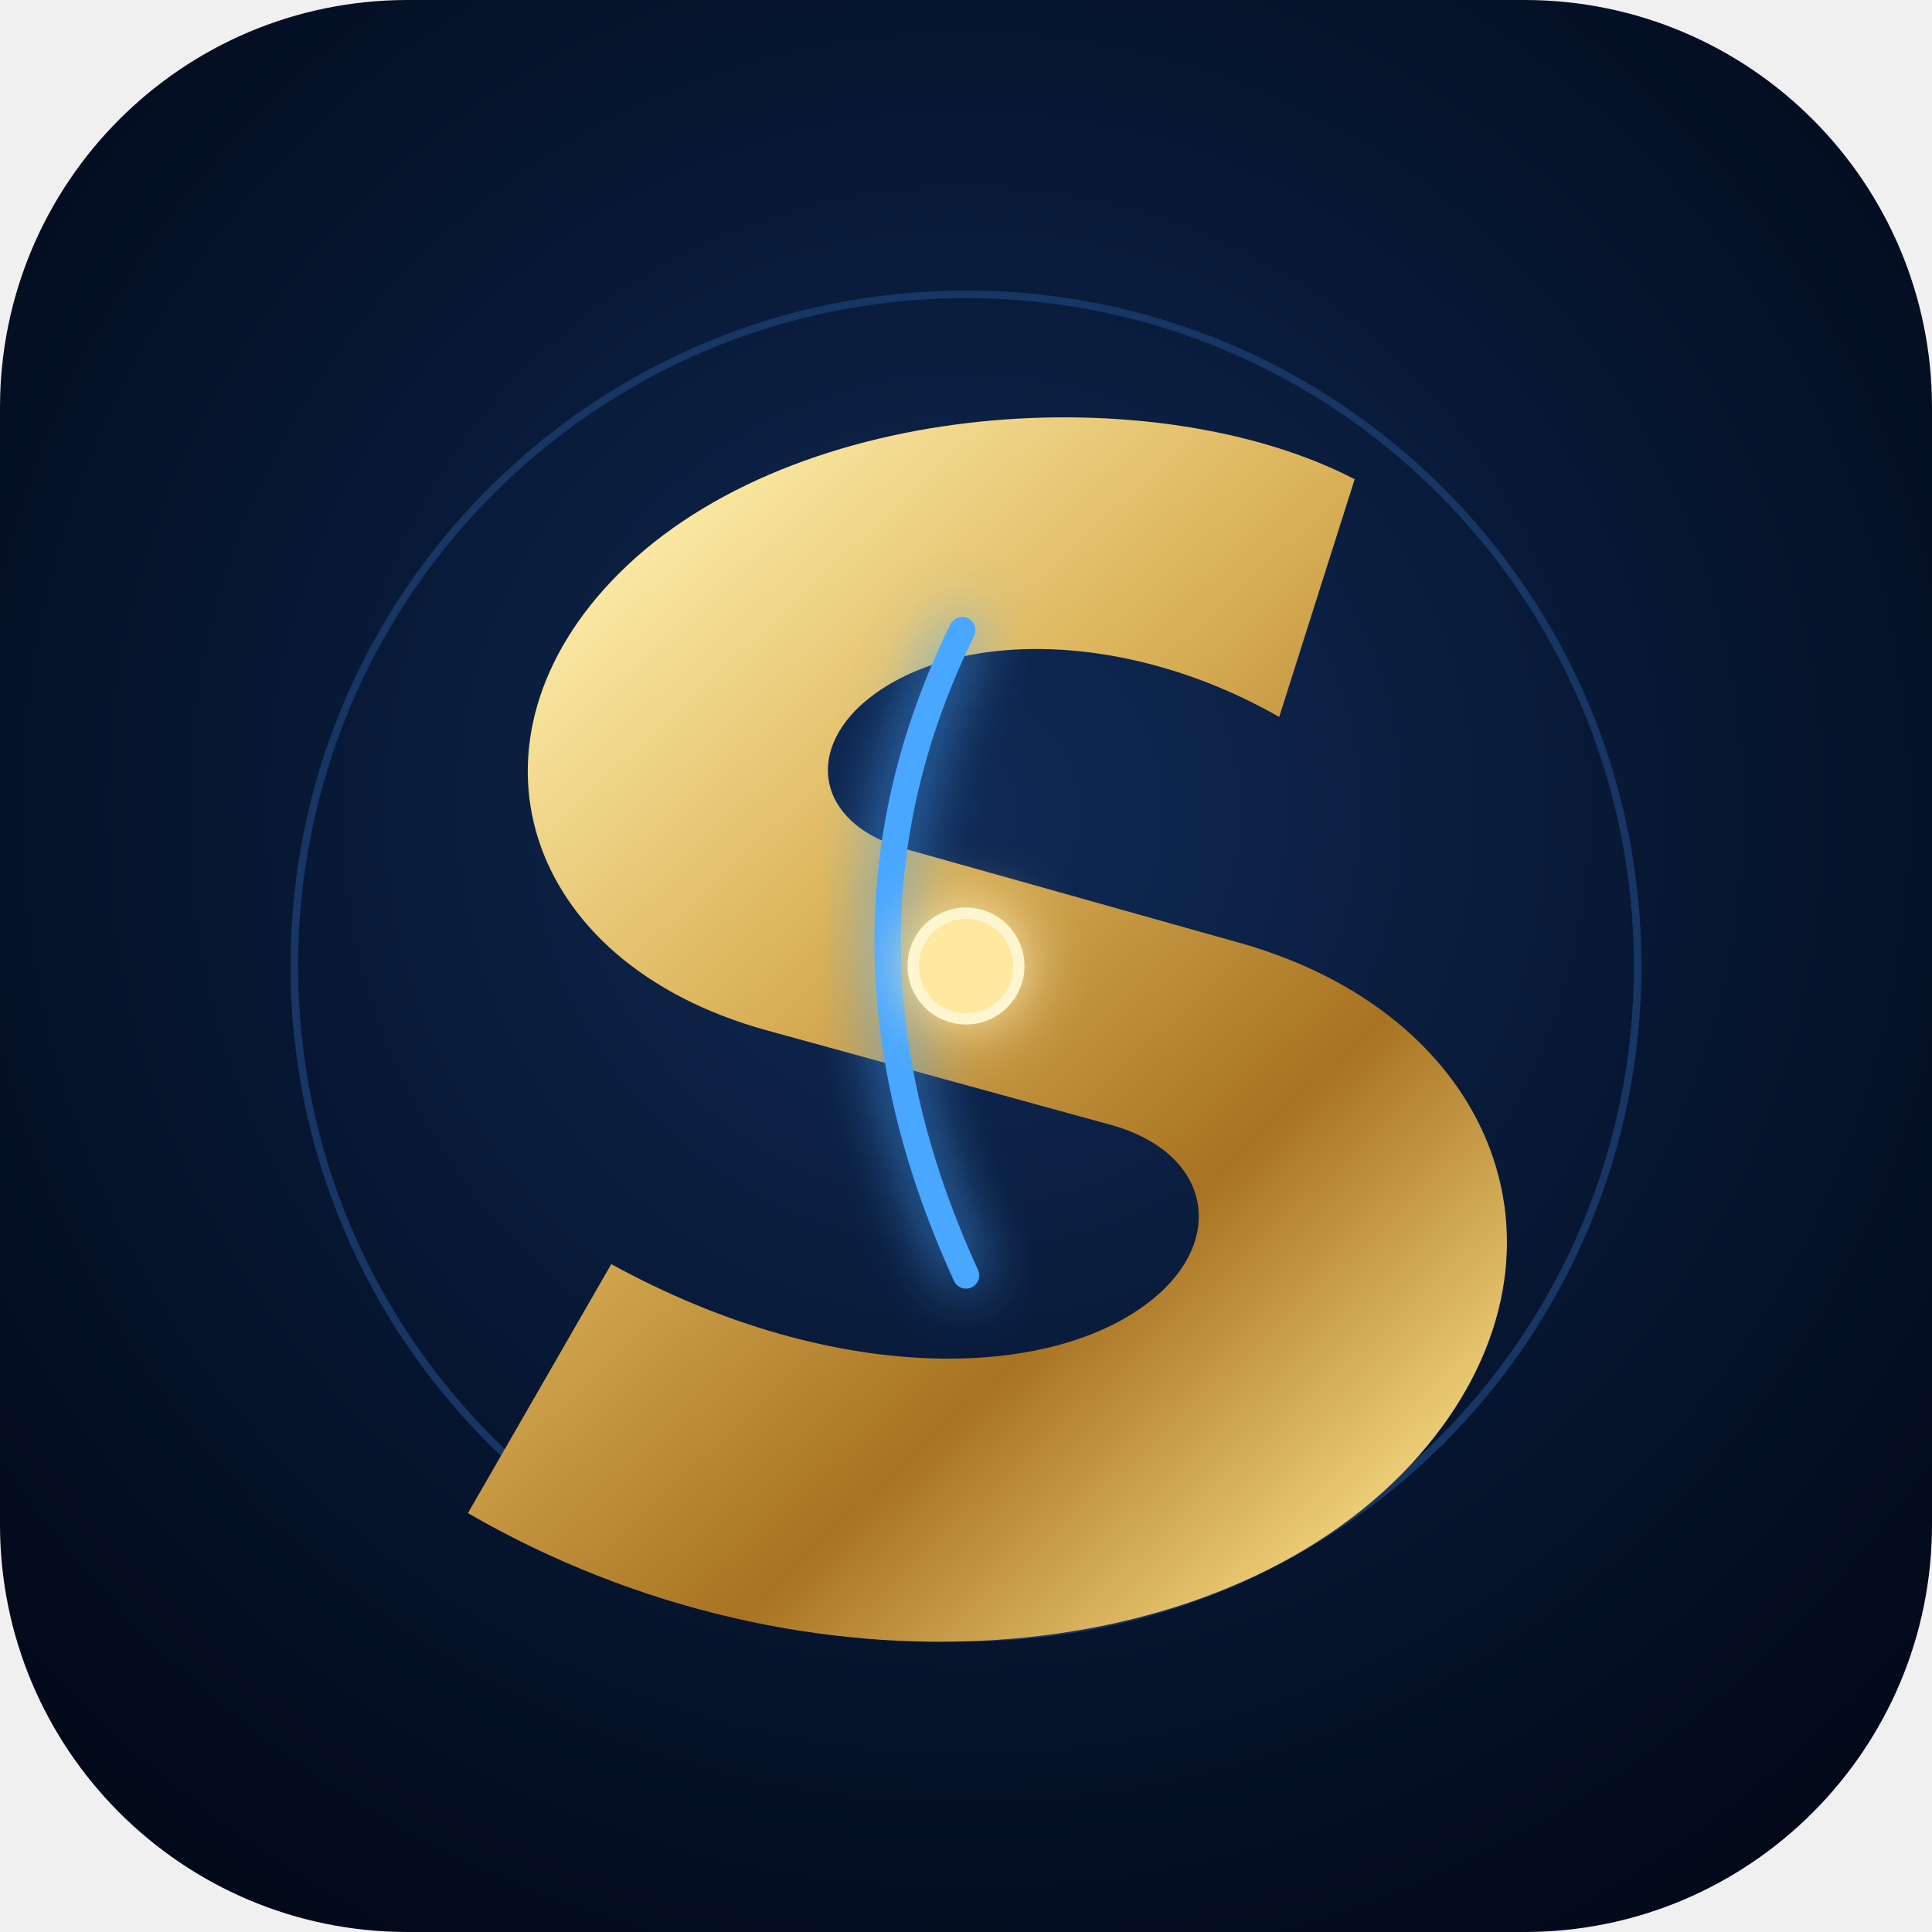
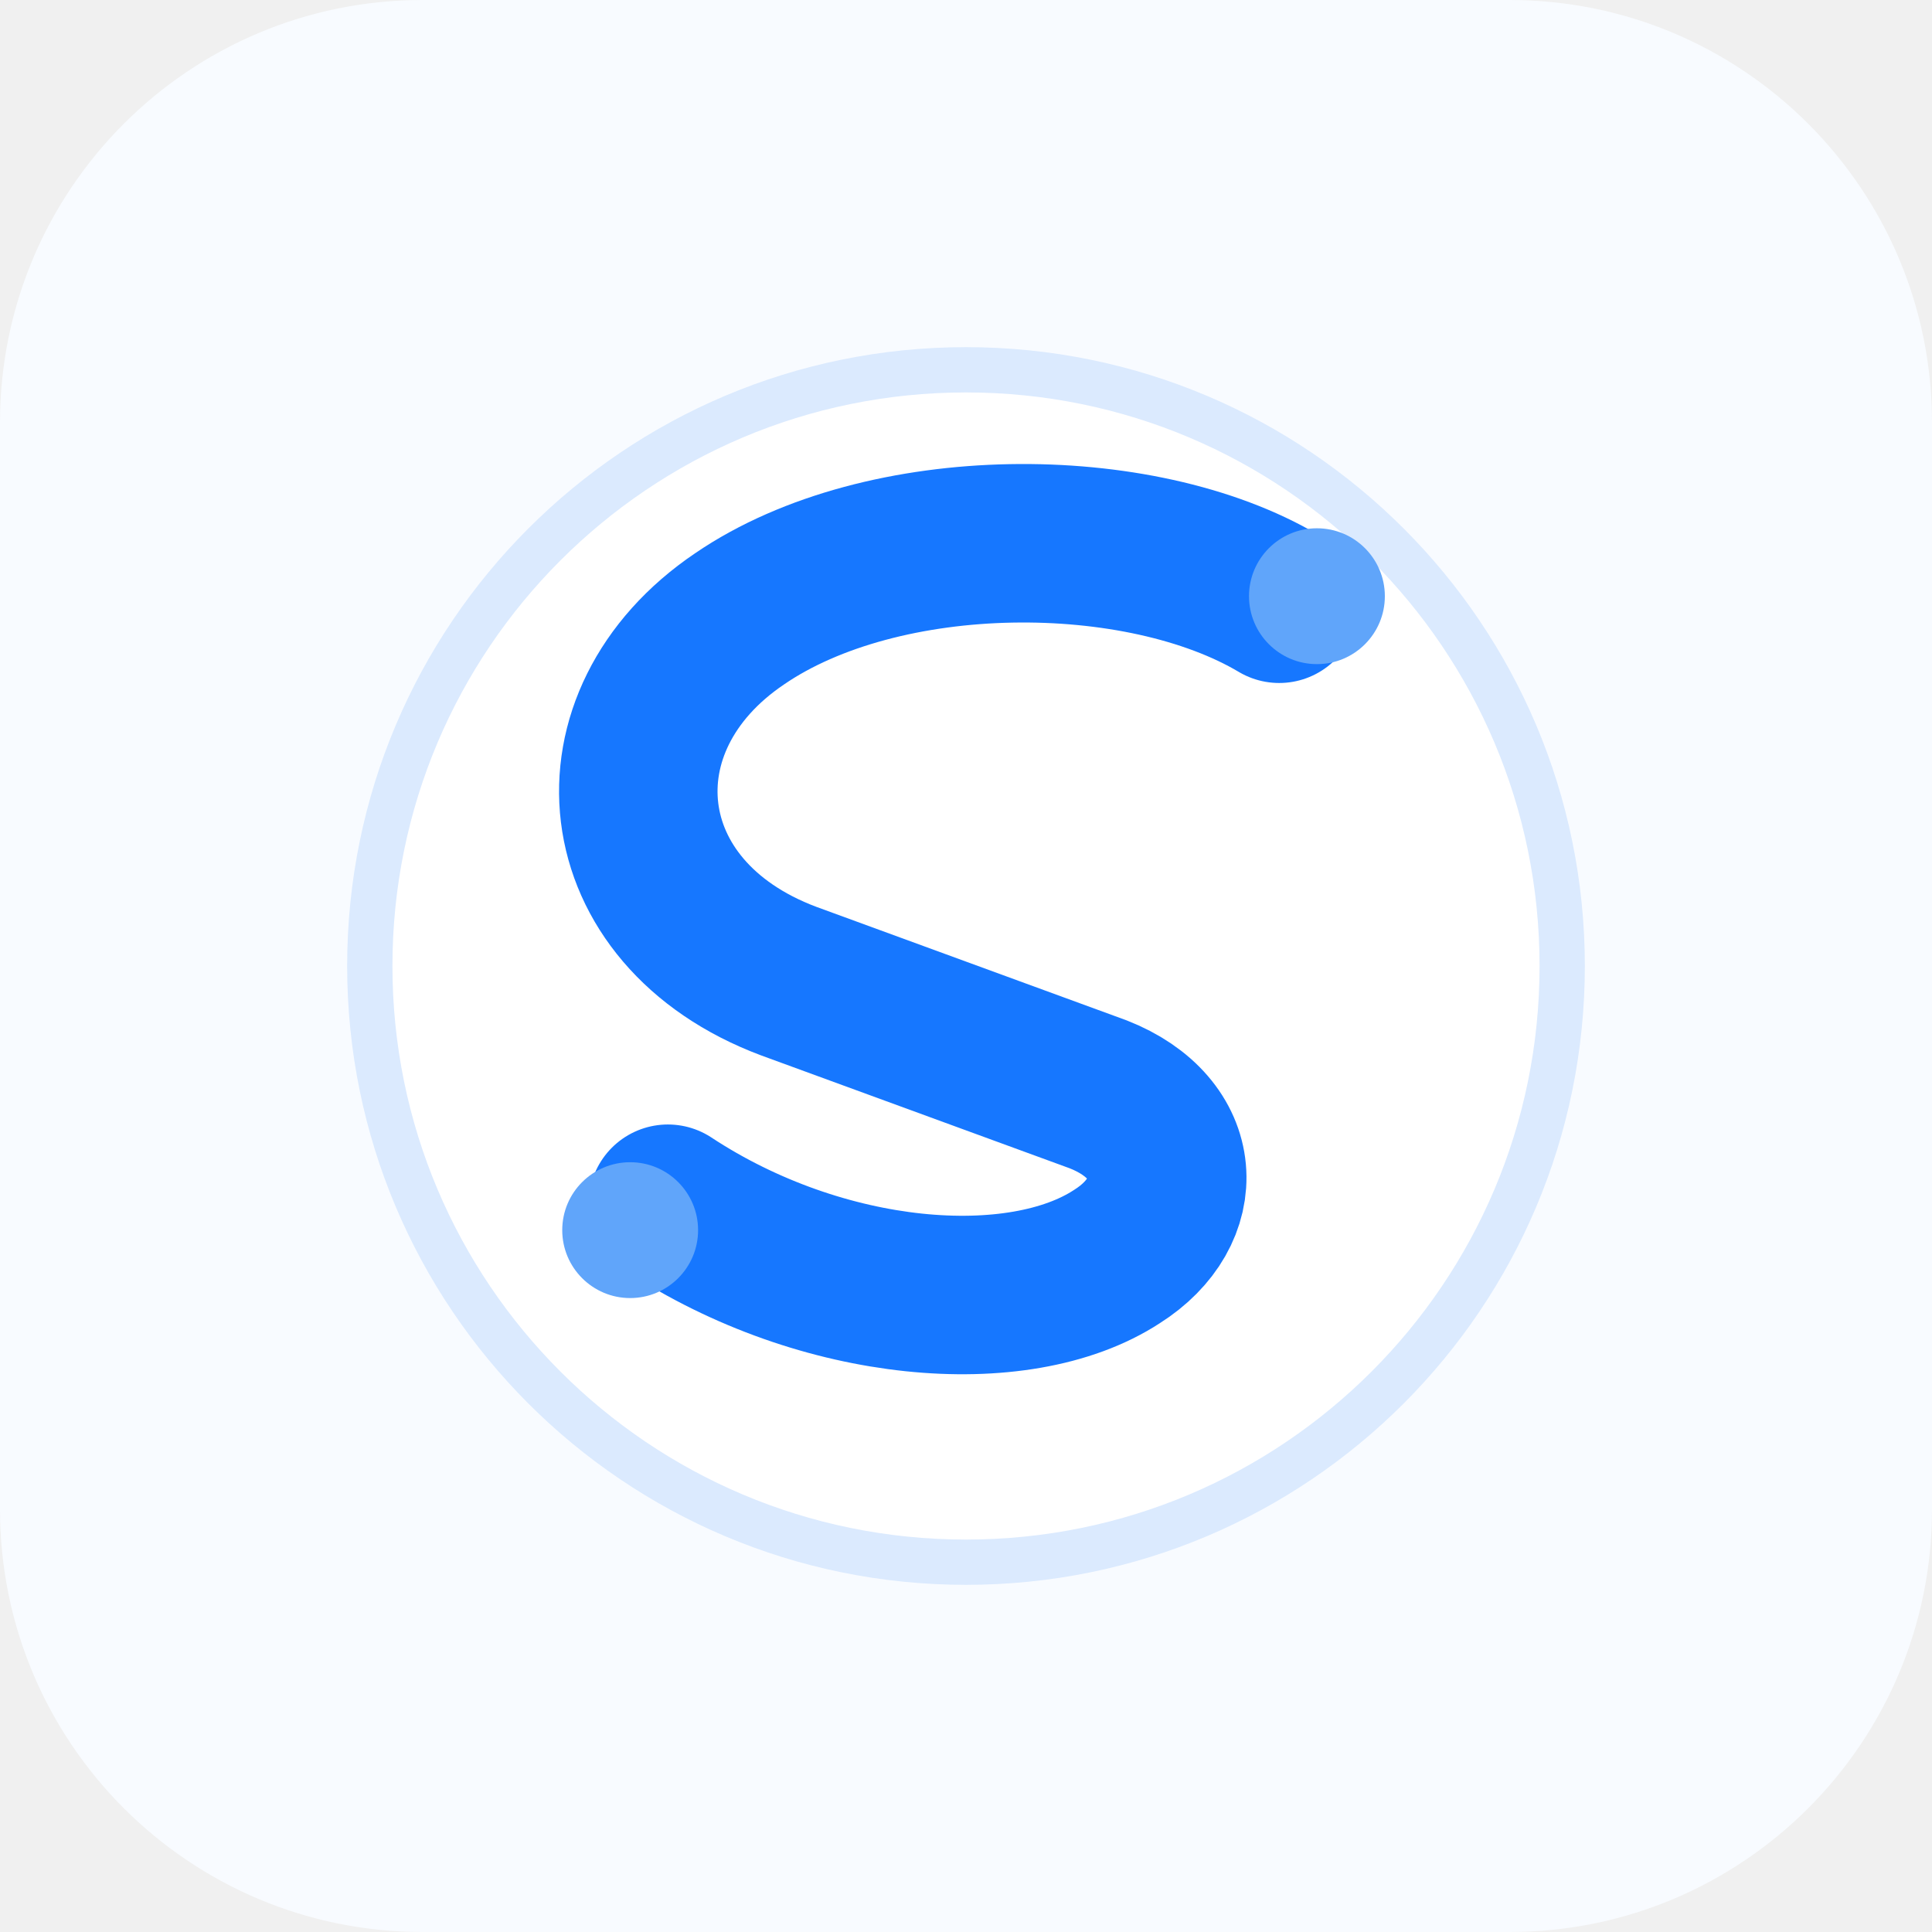
<svg xmlns="http://www.w3.org/2000/svg" viewBox="0 0 512 512" role="img" aria-label="Shahy">
-   <defs>
-     <radialGradient id="bg" cx="50%" cy="42%" r="70%">
-       <stop offset="0" stop-color="#102a56" />
-       <stop offset="0.58" stop-color="#06152f" />
-       <stop offset="1" stop-color="#020817" />
-     </radialGradient>
-     <linearGradient id="gold" x1="15%" y1="5%" x2="85%" y2="95%">
-       <stop offset="0" stop-color="#fff0ae" />
-       <stop offset="0.35" stop-color="#dcb45b" />
-       <stop offset="0.7" stop-color="#a87322" />
-       <stop offset="1" stop-color="#f5d881" />
-     </linearGradient>
-     <filter id="glow" x="-80%" y="-80%" width="260%" height="260%">
-       <feGaussianBlur stdDeviation="8" result="blur" />
-       <feMerge>
-         <feMergeNode in="blur" />
-         <feMergeNode in="SourceGraphic" />
-       </feMerge>
-     </filter>
-   </defs>
-   <rect width="512" height="512" rx="108" fill="url(#bg)" />
-   <circle cx="256" cy="256" r="178" fill="none" stroke="#173664" stroke-width="2" />
-   <path d="M359 127C307 100 211 105 164 152c-44 44-26 103 39 121l91 25c26 7 31 29 13 45-26 23-85 25-145-8l-38 66c90 52 199 42 250-13 48-52 25-118-45-138l-89-25c-22-6-27-24-12-38 22-20 69-21 111 3z" fill="url(#gold)" />
-   <path d="M255 167c-27 55-26 112 1 171" fill="none" stroke="#48a7ff" stroke-width="7" stroke-linecap="round" filter="url(#glow)" />
-   <circle cx="256" cy="256" r="14" fill="#ffe9a1" stroke="#fff6cf" stroke-width="3" filter="url(#glow)" />
+   <rect width="512" height="512" rx="112" fill="#f8fbff" />
+   <circle cx="256" cy="256" r="158" fill="#ffffff" stroke="#dbeafe" stroke-width="12" />
+   <path d="M339 160c-37-22-105-22-143 4-40 27-35 78 13 96l82 30c23 9 24 31 5 43-26 17-78 13-119-14" fill="none" stroke="#1677ff" stroke-width="42" stroke-linecap="round" stroke-linejoin="round" />
+   <circle cx="349" cy="158" r="18" fill="#60a5fa" />
+   <circle cx="167" cy="326" r="18" fill="#60a5fa" />
</svg>
